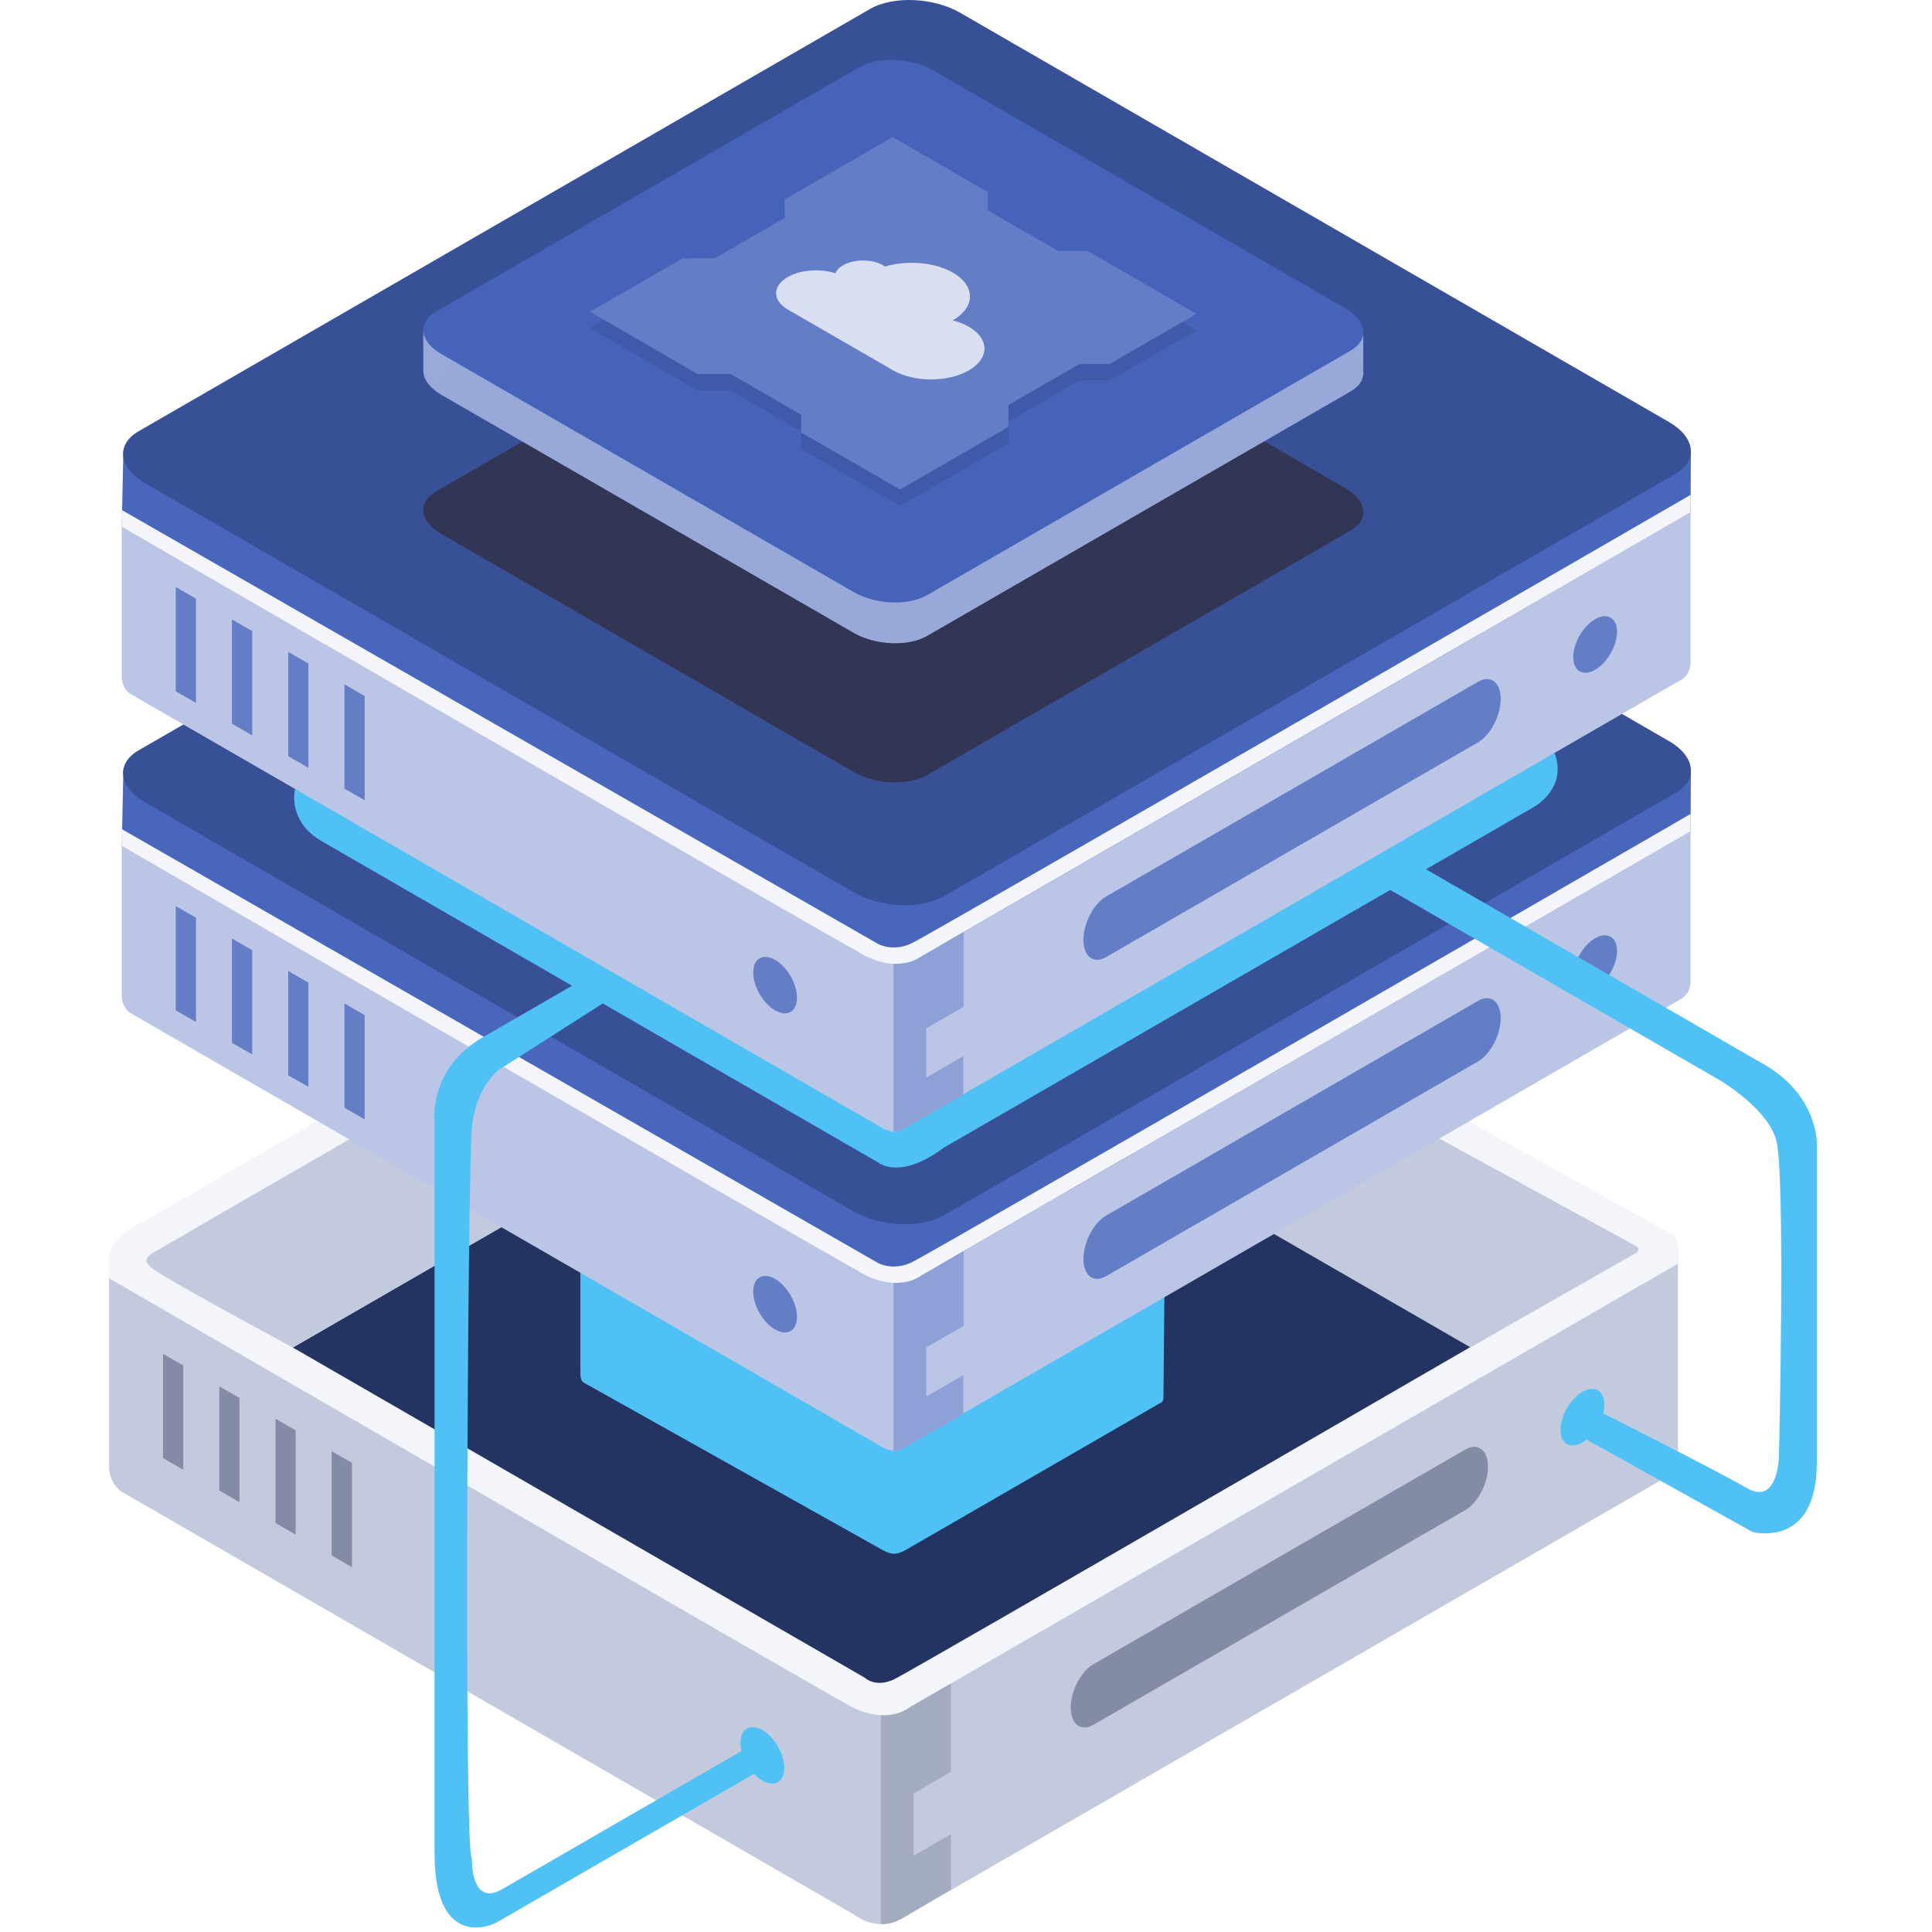
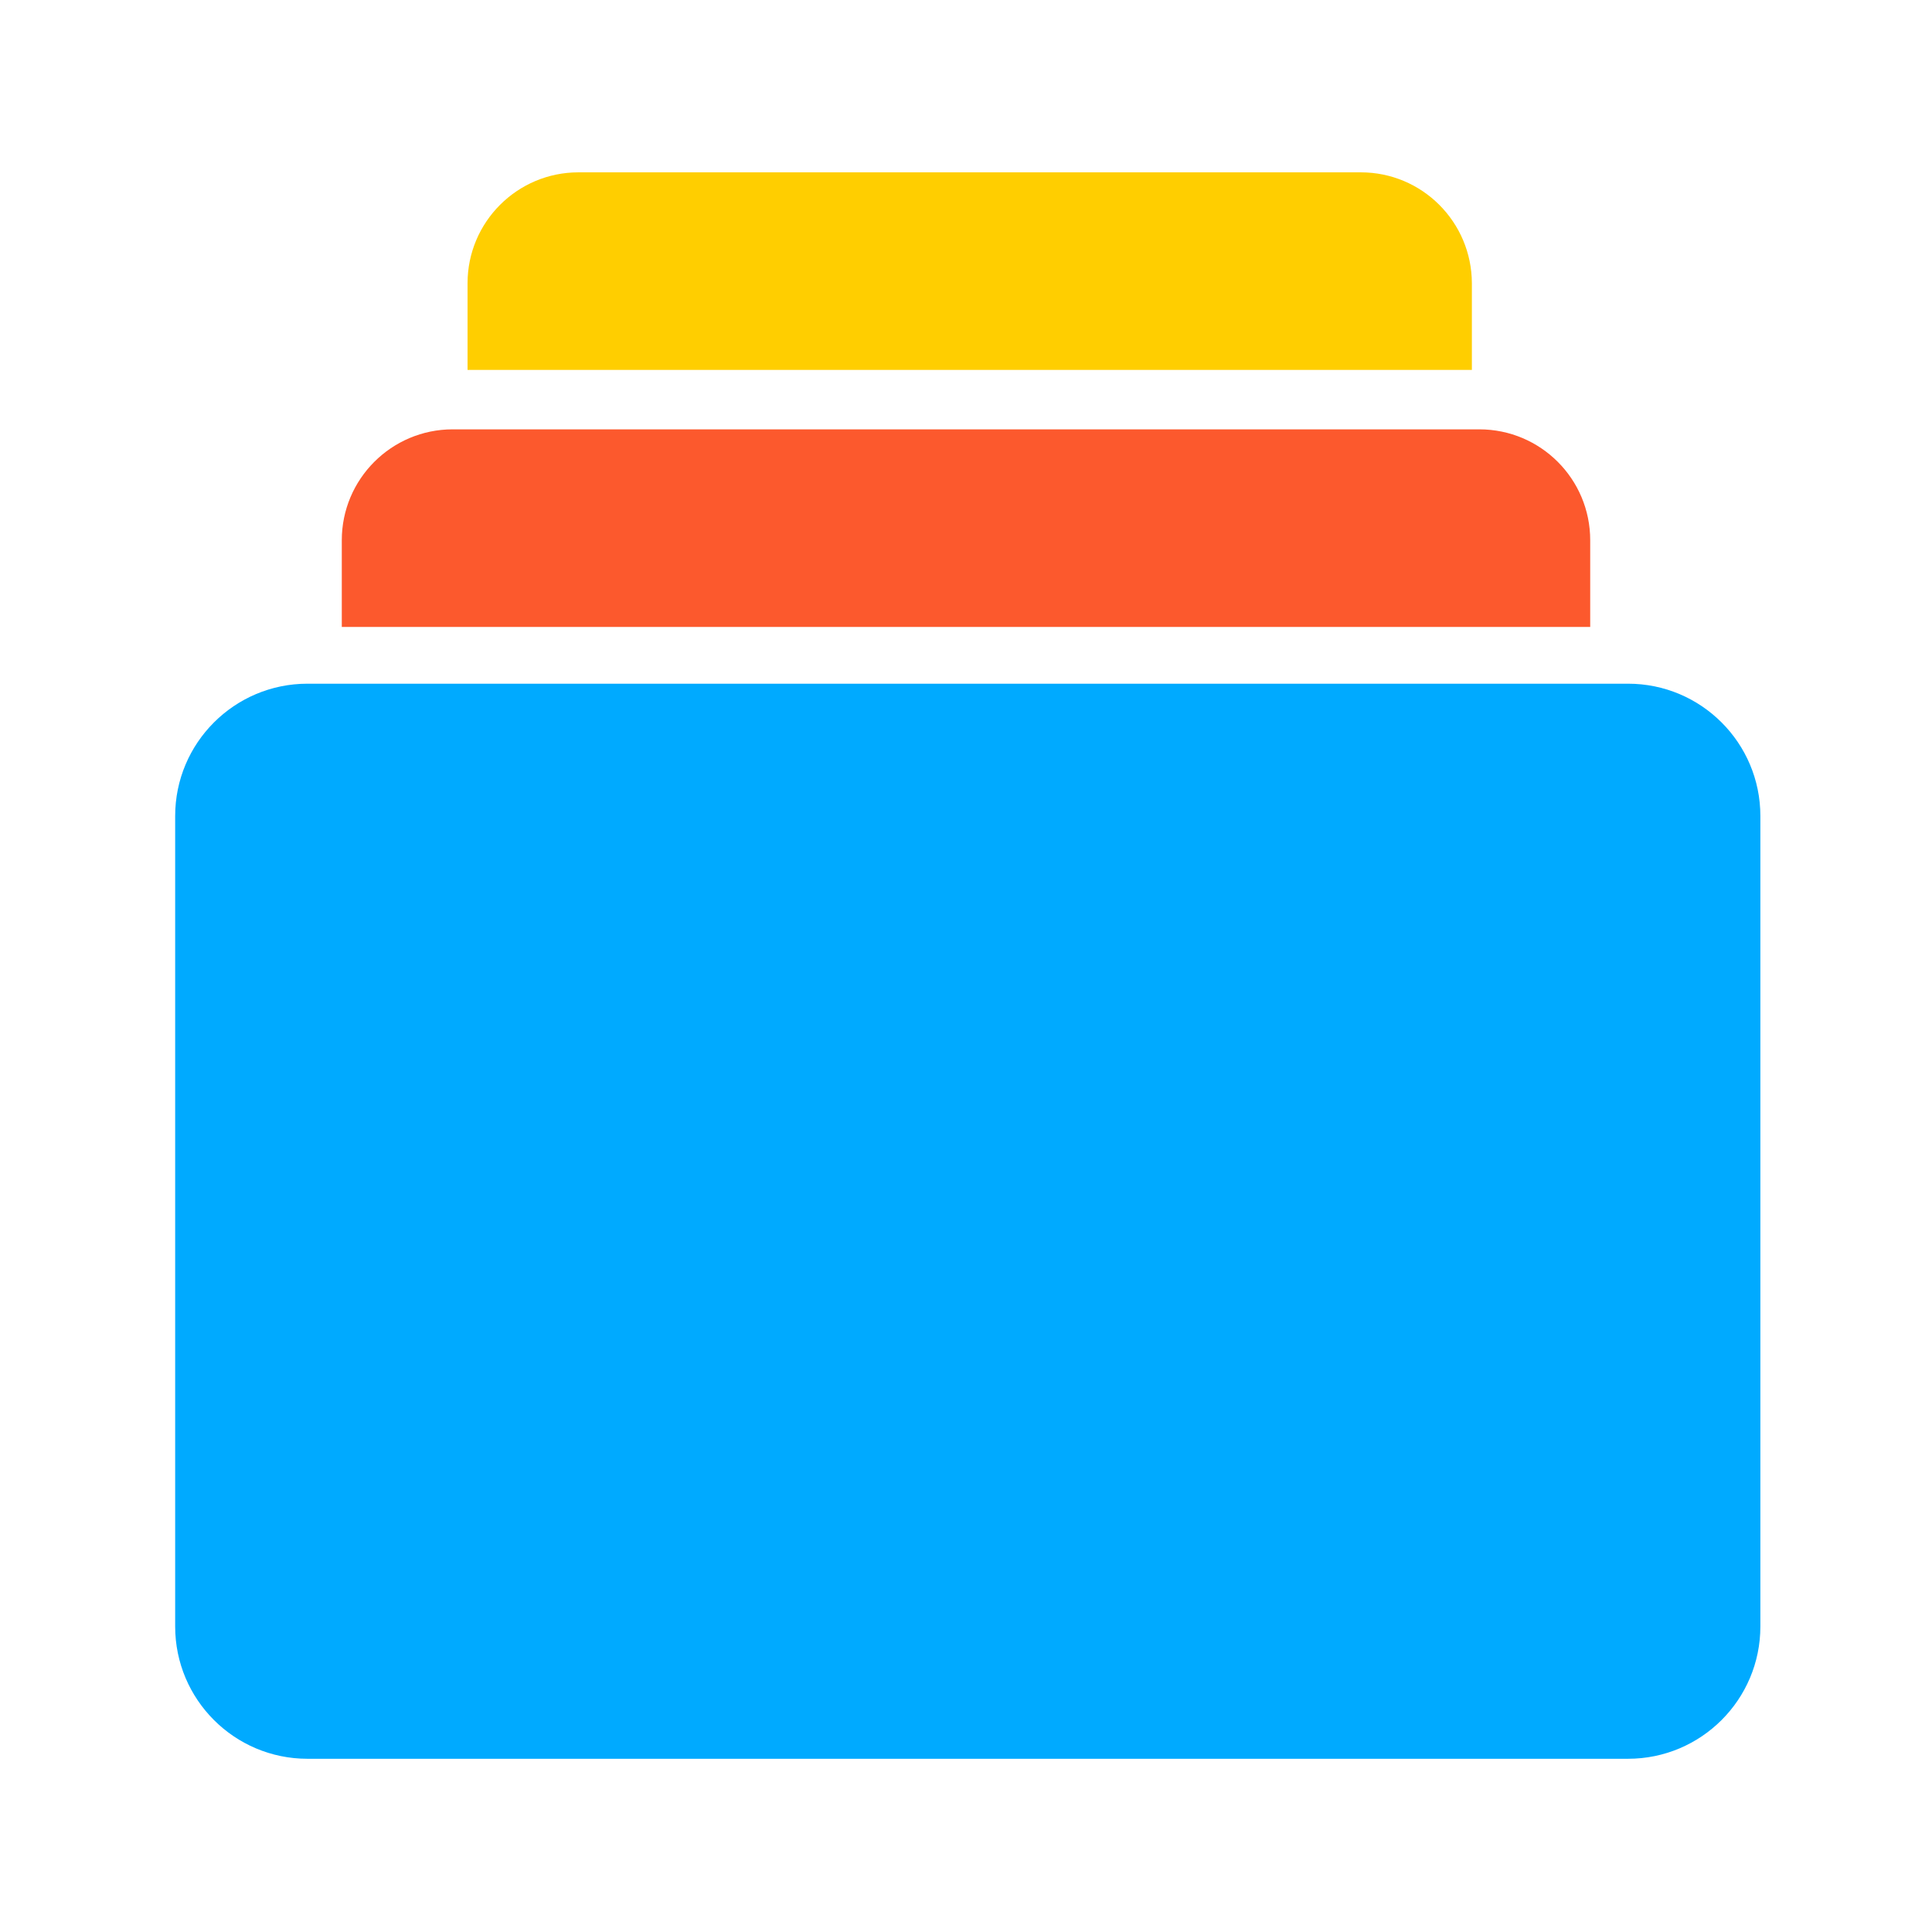
<svg xmlns="http://www.w3.org/2000/svg" width="800px" height="800px" viewBox="0 0 1024 1024" class="icon" version="1.1">
-   <path d="M642.286 470.218l-281.557 162.555v273.262l281.557-162.555V470.218z" fill="#4FC1F4" />
-   <path d="M466.861 894.14L67.472 663.553c-5.332-3.078-9.658 0.194-9.658 7.301v106.92c0 4.975 3.03 10.767 6.762 12.924l392.621 226.679c5.332 3.078 9.664-0.194 9.664-7.301v-115.936zM889.335 664.317c0-5.52-3.357-8.059-7.501-5.671L466.861 898.236v110.022c0 8.283 5.041 12.094 11.252 8.507l404.66-233.629c3.623-2.09 6.562-7.713 6.562-12.542v-106.277z" fill="#C4CADD" />
-   <path d="M475.913 529.052l-324.607 187.409 320.765 185.198 324.613-187.416-320.771-185.192z" fill="#243462" />
-   <path d="M448.169 896.934l43.45-3.357 8.065 81.047-28.314 16.348s-3.242 3.375-11.209-1.266-11.991-92.772-11.991-92.772z" fill="#C4CADD" />
-   <path d="M97.126 723.727l-10.719-6.186v55.259l10.719 6.186v-55.259zM126.931 740.935l-10.719-6.186v55.259l10.719 6.186v-55.259zM156.736 758.143l-10.719-6.186v55.259l10.719 6.186v-55.259zM186.535 775.351l-10.719-6.186v55.253l10.719 6.192v-55.259z" fill="#848BA6" />
-   <path d="M404.088 916.989c6.398 3.696 11.597 12.7 11.597 20.086 0 7.392-5.199 10.391-11.597 6.701-6.405-3.696-11.603-12.7-11.603-20.092 0-7.392 5.199-10.391 11.603-6.695z" fill="#4FC1F4" />
-   <path d="M453.046 1014.978s13.639 10.967 27.824-0.109c14.178-11.082 0.648-42.499 0.648-42.499l-28.151 0.091-0.321 42.517z" fill="#C4CADD" />
-   <path d="M466.861 903.09s3.908 0.624 8.368-0.879c2.302-0.776 4.199-1.278 6.477-3.011l22.34-12.973v52.83l-19.813 11.573v32.871l19.813-11.306v29.29l-24.346 14.36s-2.521 1.533-4.987 2.575a16.681 16.681 0 0 1-4.235 1.151c-0.721 0.079-1.424 0.182-2.024 0.218-0.927 0.048-1.594 0.03-1.594 0.03v-116.73z" fill="#A3ABC1" />
-   <path d="M58.42 663.838c1.46-2.418 8.156-0.8 8.156-0.8l391.779 226.194s5.599 5.538 15.572 0.824c9.071-4.284 344.99-199.007 405.987-234.368 6.096-3.539 9.422 4.538 9.422 4.538l-0.018 9.561-407.235 235.113s-11.737 10.228-32.453-1.157C428.919 892.359 57.814 677.526 57.814 677.526s-0.854-11.27 0.606-13.688z" fill="#F3F5FB" />
-   <path d="M467.225 431.603l10.488-4.278 403.988 224.401-0.794 4.429-27.2 14.724L467.225 447.629v-16.026z" fill="#F3F5FB" />
-   <path d="M881.701 651.726s8.216 2.545 7.635 8.98l-4.799 1.89-5.362-4.132-0.86-4.787 3.387-1.951zM69.781 663.335l-0.206-12.155L454.682 428.84l12.542 2.763v15.051L81.523 669.34l-11.743-6.005z" fill="#F3F5FB" />
-   <path d="M454.137 429.155s9.792-7.919 23.576-1.83l-1.709 5.138-9.143 8.731-5.065-1.375-3.951-4.859-3.708-5.805z" fill="#F3F5FB" />
-   <path d="M466.855 444.097l1.672-1.436 398.335 217.626c1.182 0.648 1.509 1.206 1.545 1.842 0.036 0.642-0.224 1.363-1.339 1.993l-87.724 50-312.737-180.557 0.248-89.469z" fill="#C4CADD" />
-   <path d="M464.468 443.14s1.642-1.224 4.06-0.479l-0.036 0.957-1.642 1.357-2.078-0.915-0.303-0.921z" fill="#C4CADD" />
-   <path d="M838.723 737.735c6.405-3.702 11.603-0.697 11.603 6.701 0 7.392-5.199 16.402-11.603 20.098-6.411 3.702-11.609 0.697-11.609-6.701 0-7.392 5.199-16.402 11.609-20.098z" fill="#4FC1F4" />
-   <path d="M788.663 777.387c0-8.858-5.399-12.936-12.04-9.101l-197.068 113.773c-6.647 3.842-12.04 14.148-12.04 23.007 0 8.858 5.393 12.936 12.04 9.101l197.068-113.773c6.641-3.842 12.04-14.148 12.04-23.007z" fill="#848BA6" />
-   <path d="M57.814 671.539s-3.236-14.615 16.281-22.964l-4.054 5.72c21.322 22.861 16.499 26.163-9.598 13.536l-2.63 3.708z" fill="#F3F5FB" />
-   <path d="M155.215 714.208L466.861 534.281V444.673s-0.897-2.405-2.593-1.43c-30.617 17.59-322.941 185.592-383.762 221.147-1.357 0.8-3.217 2.472-2.781 4.393 0.37 1.618 2.842 3.508 3.945 4.241 12.452 8.307 73.546 41.184 73.546 41.184z" fill="#C4CADD" />
-   <path d="M307.609 656.797l310.119-30.671-1.072 113.597c-0.012 0.976 0.036 1.987-0.321 2.684-0.364 0.697-0.454 0.691-1.842 1.491l-133.834 77.266c-2.218 1.285-4.49 2.29-6.665 2.339-2.169 0.042-4.247-0.873-6.374-2.06L311.141 733.797c-2.284-1.278-2.351-1.206-2.939-2.387-0.588-1.182-0.594-2.999-0.594-4.708v-69.904z" fill="#4FC1F4" />
-   <path d="M473.593 684.566L64.546 448.399v79.866c0 3.32 2.018 7.18 4.508 8.616l398.098 229.842c3.551 2.054 6.441-0.127 6.441-4.865V684.566zM896.043 440.661L473.593 684.566v79.866c0 3.314 2.018 4.841 4.508 3.405l413.434-238.694c2.49-1.436 4.508-5.302 4.508-8.616V440.661z" fill="#BBC6E6" />
-   <path d="M471.539 645.964l2.054 38.603 422.45-243.905 0.164-32.162-424.668 237.464z" fill="#4867BC" />
-   <path d="M65.37 408.021l-0.824 40.378 409.047 236.167v-37.397L65.37 408.021z" fill="#4867BC" />
-   <path d="M508.893 175.877c-14.136-8.162-35.549-9.046-47.789-1.981L73.507 397.672c-12.239 7.071-10.7 19.432 3.429 27.593l375.625 216.863c14.13 8.162 35.549 9.052 47.789 1.981l387.598-223.777c12.239-7.065 10.7-19.432-3.436-27.593L508.893 175.877z" fill="#375096" />
-   <path d="M454.9 673.805l43.45-3.357 8.065 81.041-28.314 16.348s-3.242 3.381-11.209-1.26c-7.968-4.647-11.991-92.772-11.991-92.772z" fill="#BBC6E6" />
-   <path d="M64.34 439.322l401.037 230.09s7.816 4.405 17.79-0.303c9.979-4.714 412.925-237.719 412.925-237.719l-0.048 9.27-407.229 235.113s-11.737 10.228-32.453-1.157c-20.71-11.385-391.815-226.218-391.815-226.218l-0.206-9.077z" fill="#F3F5FB" />
-   <path d="M103.857 486.408l-10.719-6.186v55.259l10.719 6.186v-55.259zM133.662 503.616l-10.719-6.186v55.259l10.719 6.186v-55.259zM163.467 520.824l-10.719-6.186v55.253l10.719 6.192v-55.259zM193.266 538.032l-10.719-6.192v55.259l10.719 6.186v-55.253zM410.814 677.871c6.405 3.696 11.603 12.694 11.603 20.086 0 7.392-5.199 10.391-11.603 6.695-6.398-3.696-11.597-12.694-11.597-20.086 0-7.392 5.199-10.391 11.597-6.695zM845.455 497.302c6.405-3.702 11.603-0.697 11.603 6.701 0 7.392-5.199 16.402-11.603 20.098-6.411 3.702-11.609 0.697-11.609-6.701 0-7.392 5.199-16.402 11.609-20.098z" fill="#637DC6" />
-   <path d="M473.593 679.961s4.247 0.212 8.701-0.976c2.302-0.618 4.241-1.836 6.52-3.211l21.964-12.682v39.627l-19.813 11.434v26.06l19.601-11.318v20.589l-33.174 18.85s-0.357 0.194-0.794 0.351c-0.364 0.121-0.782 0.206-1.066 0.254-0.612 0.103-1.939 0.048-1.939 0.048V679.961z" fill="#8EA1D6" />
-   <path d="M795.394 539.607c0-8.865-5.399-12.942-12.04-9.101L586.287 644.279c-6.647 3.835-12.04 14.142-12.04 23.007 0 8.858 5.393 12.936 12.04 9.101l197.068-113.779c6.641-3.835 12.04-14.142 12.04-23.001z" fill="#637DC6" />
-   <path d="M722.581 386.577v21.134l-14.627 6.756-2.945-19.226 17.572-8.665z" fill="#98AADA" />
-   <path d="M494.418 267.588c-11.494-6.635-28.908-7.356-38.863-1.612L231.069 395.587c-9.949 5.744-8.701 15.796 2.793 22.431l218.657 126.242c11.488 6.635 28.902 7.356 38.857 1.612l224.485-129.605c9.949-5.75 8.701-15.802-2.793-22.437L494.418 267.588z" fill="#98A9D9" />
-   <path d="M224.356 383.596v20.959l8.822 7.756 8.537-16.96-17.359-11.755z" fill="#98AADA" />
-   <path d="M494.418 245.975c-11.494-6.635-28.908-7.356-38.863-1.612l-224.485 129.605c-9.949 5.75-8.701 15.802 2.793 22.437l218.657 126.242c11.488 6.635 28.902 7.356 38.857 1.612l224.485-129.611c9.949-5.744 8.701-15.796-2.793-22.431L494.418 245.975z" fill="#4463B9" />
-   <path d="M473.102 290.122l50.412 29.108v9.701l37.282 21.528h15.62l57.768 33.356-46.116 26.624h-15.984l-37.603 21.71v11.621l-57.453 33.174-52.412-30.259v-9.41l-37.343-21.558h-17.584l-56.944-33.016 48.97-28.272 17.329-0.151 36.864-21.286-0.048-9.822 57.241-33.047z" fill="#3E5AA9" />
-   <path d="M473.102 281.457l50.412 29.102v9.707l37.282 21.528h15.62l57.768 33.35-46.116 26.63h-15.984l-37.603 21.71v11.621l-57.453 33.174-52.412-30.265v-9.404l-37.343-21.558h-17.584l-56.944-33.016 48.97-28.272 17.329-0.158 36.864-21.28-0.048-9.822 57.241-33.047z" fill="#637DC6" />
-   <path d="M417.515 355.652c8.216-4.744 21.565-4.744 29.781 0 8.216 4.744 8.216 12.445 0 17.19-8.216 4.75-21.565 4.75-29.781 0-8.222-4.744-8.222-12.445 0-17.19z" fill="#D9DFF1" />
-   <path d="M446.805 349.423c5.859-3.381 15.378-3.381 21.237 0 5.859 3.381 5.859 8.877 0 12.258s-15.378 3.381-21.237 0c-5.859-3.381-5.859-8.877 0-12.258z" fill="#D9DFF1" />
-   <path d="M461.299 353.313c12.07-6.968 31.671-6.968 43.741 0 12.076 6.974 12.076 18.287 0 25.261-12.07 6.968-31.671 6.968-43.741 0-12.076-6.974-12.076-18.287 0-25.261z" fill="#D9DFF1" />
-   <path d="M473.417 381.979c11.064-6.386 29.023-6.386 40.081 0 11.058 6.386 11.058 16.754 0 23.14-11.058 6.386-29.017 6.386-40.081 0-11.058-6.386-11.058-16.754 0-23.14z" fill="#D9DFF1" />
-   <path d="M447.296 355.652l-29.781 17.19 55.902 32.277 29.781-17.19-55.902-32.277z" fill="#D9DFF1" />
-   <path d="M156.378 418.176s-4.35 17.002 14.051 27.63l295.135 170.395s11.421 9.519 34.507-7.81l312.283-180.296s18.795-9.701 11.603-29.06L473.593 580.907 156.378 418.176z" fill="#4FC1F4" />
-   <path d="M473.593 515.443L64.546 279.282v79.866c0 3.314 2.018 7.174 4.508 8.61l398.098 229.842c3.551 2.054 6.441-0.127 6.441-4.865V515.443zM896.043 271.538L473.593 515.443v79.866c0 3.32 2.018 4.847 4.508 3.411l413.434-238.7c2.49-1.436 4.508-5.296 4.508-8.616V271.538z" fill="#BBC6E6" />
-   <path d="M471.539 476.841l2.054 38.603 422.45-243.905 0.164-32.162-424.668 237.464z" fill="#4867BC" />
-   <path d="M65.37 238.898l-0.824 40.384 409.047 236.161v-37.397L65.37 238.898z" fill="#4867BC" />
-   <path d="M508.893 6.754C494.757-1.408 473.344-2.293 461.105 4.772L73.507 228.555c-12.239 7.065-10.7 19.432 3.429 27.587L452.562 473.011c14.13 8.156 35.549 9.046 47.789 1.981l387.598-223.783c12.239-7.065 10.7-19.432-3.436-27.587L508.893 6.754z" fill="#375096" />
-   <path d="M454.9 504.682l43.45-3.357 8.065 81.041-28.314 16.354s-3.242 3.375-11.209-1.266-11.991-92.772-11.991-92.772z" fill="#BBC6E6" />
-   <path d="M64.34 270.199l401.037 230.096s7.816 4.405 17.79-0.309c9.979-4.708 412.925-237.713 412.925-237.713l-0.048 9.264-407.229 235.113s-11.737 10.228-32.453-1.157C435.65 494.109 64.546 279.282 64.546 279.282l-0.206-9.083z" fill="#F3F5FB" />
-   <path d="M103.857 317.285l-10.719-6.186v55.259l10.719 6.186v-55.259zM133.662 334.493l-10.719-6.186v55.259l10.719 6.186v-55.259zM163.467 351.701l-10.719-6.186v55.259l10.719 6.186v-55.259zM193.266 368.909l-10.719-6.186v55.253l10.719 6.192v-55.259zM410.814 508.748c6.405 3.696 11.603 12.694 11.603 20.086 0 7.392-5.199 10.391-11.603 6.695-6.398-3.696-11.597-12.694-11.597-20.086 0-7.392 5.199-10.391 11.597-6.695zM845.455 328.179c6.405-3.696 11.603-0.697 11.603 6.701s-5.199 16.402-11.603 20.104c-6.411 3.696-11.609 0.691-11.609-6.701 0-7.398 5.199-16.408 11.609-20.104z" fill="#637DC6" />
-   <path d="M473.593 510.839s4.247 0.218 8.701-0.976c2.302-0.612 4.241-1.836 6.52-3.211l21.964-12.676v39.621l-19.813 11.44v26.054l19.601-11.312v20.589l-33.174 18.85s-0.357 0.194-0.794 0.345a6.847 6.847 0 0 1-1.066 0.254c-0.612 0.109-1.939 0.055-1.939 0.055V510.839z" fill="#8EA1D6" />
-   <path d="M795.394 370.484c0-8.858-5.399-12.936-12.04-9.101L586.287 475.156c-6.647 3.842-12.04 14.148-12.04 23.007 0 8.858 5.393 12.936 12.04 9.101l197.068-113.779c6.641-3.835 12.04-14.142 12.04-23.001z" fill="#637DC6" />
-   <path d="M494.418 132.511c-11.494-6.641-28.908-7.362-38.863-1.612l-224.485 129.605c-9.949 5.744-8.701 15.796 2.793 22.437L452.519 409.178c11.488 6.635 28.902 7.362 38.857 1.612l224.485-129.605c9.949-5.744 8.701-15.802-2.793-22.437L494.418 132.511z" fill="#323654" />
-   <path d="M722.581 177.773v21.134l-14.627 6.756-2.945-19.232 17.572-8.659z" fill="#98AADA" />
-   <path d="M494.418 58.784c-11.494-6.635-28.908-7.356-38.863-1.612l-224.485 129.605c-9.949 5.75-8.701 15.802 2.793 22.437l218.657 126.242c11.488 6.635 28.902 7.356 38.857 1.606l224.485-129.605c9.949-5.744 8.701-15.796-2.793-22.431L494.418 58.784z" fill="#98A9D9" />
-   <path d="M224.356 174.792v20.959l8.822 7.756 8.537-16.96-17.359-11.755z" fill="#98AADA" />
-   <path d="M494.418 37.171c-11.494-6.635-28.908-7.356-38.863-1.612l-224.485 129.605c-9.949 5.75-8.701 15.802 2.793 22.437l218.657 126.236c11.488 6.641 28.902 7.362 38.857 1.612l224.485-129.605c9.949-5.744 8.701-15.796-2.793-22.437L494.418 37.171z" fill="#4463B9" />
-   <path d="M473.102 81.318l50.412 29.102v9.707l37.282 21.528h15.62l57.768 33.35-46.116 26.624h-15.984L534.481 223.344v11.621l-57.453 33.168-52.412-30.259v-9.404l-37.343-21.558h-17.584l-56.944-33.016 48.97-28.272 17.329-0.158 36.864-21.28-0.048-9.822 57.241-33.047z" fill="#3E5AA9" />
-   <path d="M473.102 72.653l50.412 29.102v9.707l37.282 21.528h15.62l57.768 33.35-46.116 26.624h-15.984l-37.603 21.71v11.628l-57.453 33.168-52.412-30.259v-9.404l-37.343-21.558h-17.584l-56.944-33.016 48.97-28.272 17.329-0.158 36.864-21.286-0.048-9.816 57.241-33.047z" fill="#637DC6" />
-   <path d="M417.515 146.841c8.216-4.744 21.565-4.744 29.781 0 8.216 4.75 8.216 12.452 0 17.196-8.216 4.744-21.565 4.744-29.781 0-8.222-4.744-8.222-12.445 0-17.196z" fill="#D9DFF1" />
-   <path d="M446.805 140.618c5.859-3.387 15.378-3.387 21.237 0 5.859 3.381 5.859 8.871 0 12.258-5.859 3.381-15.378 3.381-21.237 0-5.859-3.387-5.859-8.877 0-12.258z" fill="#D9DFF1" />
-   <path d="M461.299 144.508c12.07-6.968 31.671-6.968 43.741 0 12.076 6.968 12.076 18.287 0 25.255-12.07 6.974-31.671 6.974-43.741 0-12.076-6.968-12.076-18.287 0-25.255z" fill="#D9DFF1" />
-   <path d="M473.417 173.174c11.064-6.386 29.023-6.386 40.081 0 11.058 6.386 11.058 16.754 0 23.14-11.058 6.386-29.017 6.386-40.081 0-11.058-6.386-11.058-16.754 0-23.14z" fill="#D9DFF1" />
-   <path d="M447.296 146.841l-29.781 17.196 55.902 32.277 29.781-17.196-55.902-32.277z" fill="#D9DFF1" />
-   <path d="M829.325 756.561l99.558 55.417s34.046 9.155 34.046-36.646V605.458s0.261-24.994-27.836-41.22L748.006 456.227l-18.971 10.955 183.035 105.672s24.909 14.796 29.381 31.526c4.981 18.62 1.442 167.045 1.442 167.045s-0.248 26.969-17.038 17.275c-16.79-9.689-80.114-41.614-80.114-41.614l-16.414 9.477zM397.551 923.8l15.227 8.792-150.043 86.622s-32.41 16.39-32.41-36.997v-388.331s-3.139-27.521 25.406-44.002l57.065-32.944 15.772 9.101-63.979 40.857s-12.482 8.58-14.518 31.223c-2.169 24.115-4.254 388.985 0 386.277 0 0-1.006 26.787 16.087 16.917l125.788-72.625 5.605-4.89z" fill="#4FC1F4" />
+   <path d="M862.906 932.188H162.969c-38.719 0-70.125-31.406-70.125-70.125V432.5c0-38.719 31.406-70.125 70.125-70.125h699.938c38.719 0 70.125 31.406 70.125 70.125v429.562c0 38.719-31.406 70.125-70.125 70.125z" fill="#00AAFF" />
+   <path d="M784.062 227.562H239.938c-32.438 0-58.781 26.344-58.781 58.781v45.938h661.688v-45.938c0-32.531-26.344-58.781-58.781-58.781z" fill="#FC592D" />
+   <path d="M721.25 91.344H306.594c-32.438 0-58.781 26.344-58.781 58.781v45.938H780.125v-45.938c-0.094-32.438-26.344-58.781-58.875-58.781z" fill="#FFCE00" />
</svg>
